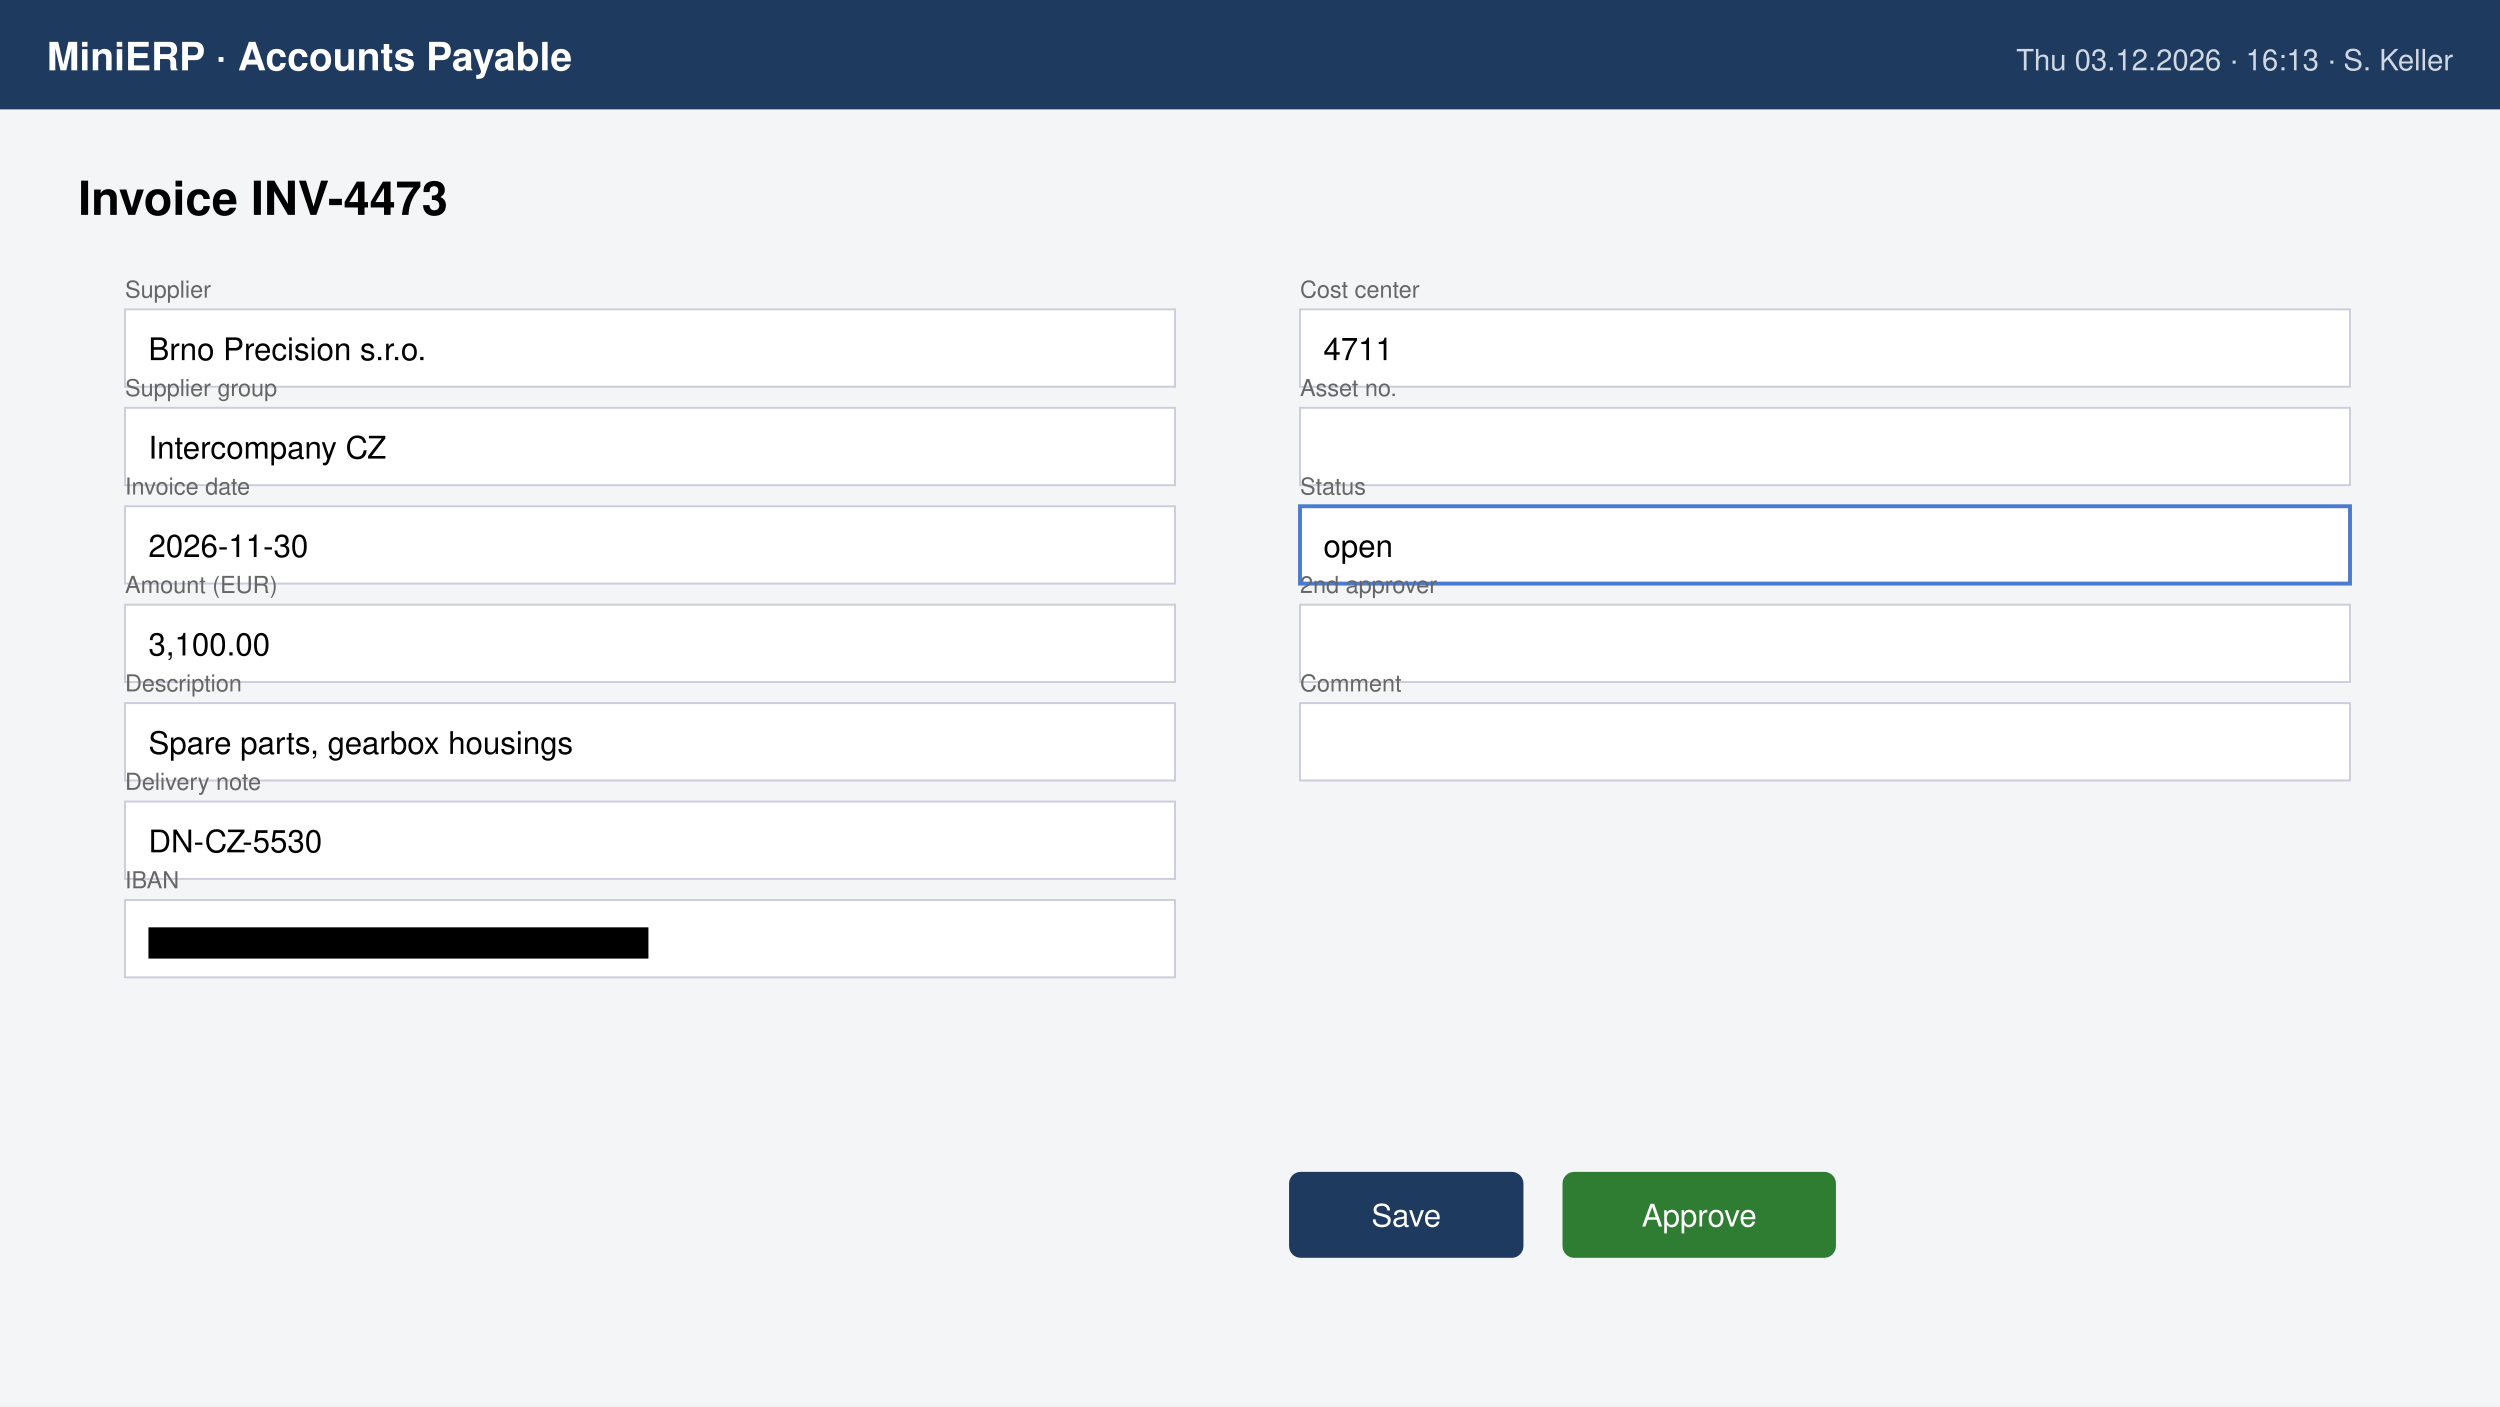
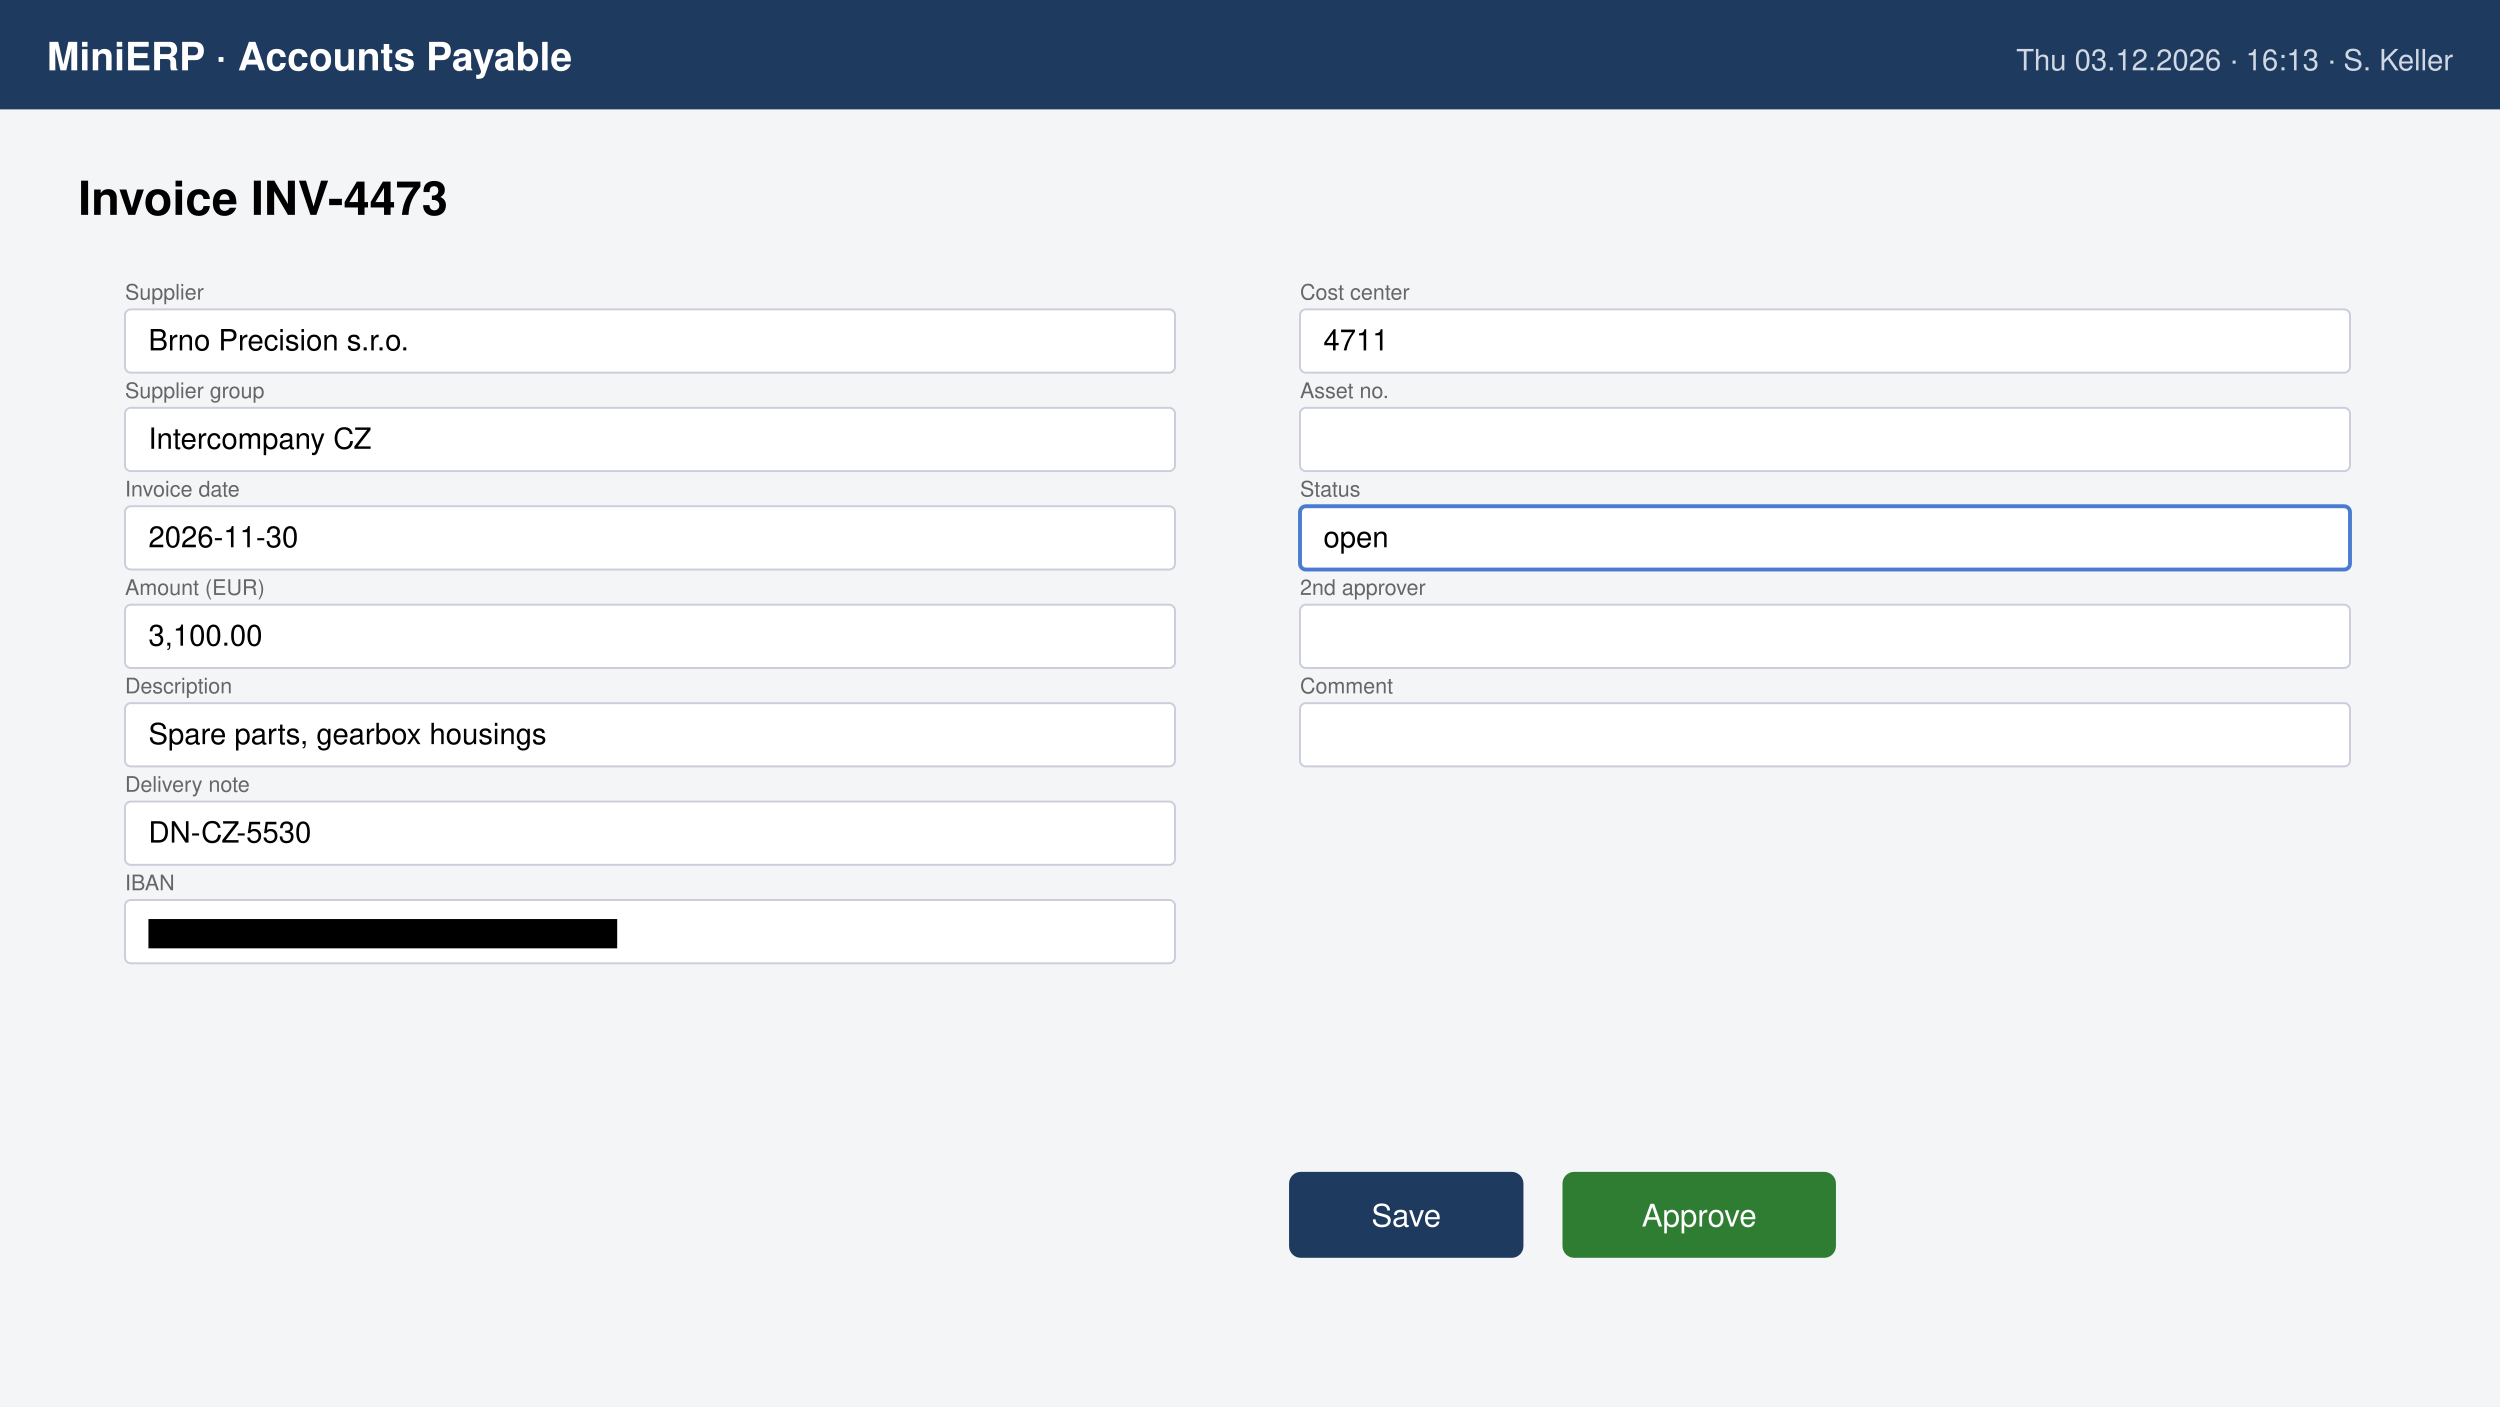
<svg xmlns="http://www.w3.org/2000/svg" viewBox="0 0 1280 720" width="1280" height="720" font-family="Helvetica,Arial,sans-serif">
  <rect width="1280" height="720" fill="#f4f5f7" />
  <rect width="1280" height="56" fill="#1f3a5f" />
  <text x="24" y="36" fill="#fff" font-size="20" font-weight="bold">MiniERP · Accounts Payable</text>
  <text x="1256" y="36" fill="#cfd8e3" font-size="15" text-anchor="end">Thu 03.12.2026 · 16:13 · S. Keller</text>
  <text x="40" y="110" font-size="24" font-weight="bold">Invoice INV-4473</text>
-   <text x="64.0" y="152.4" font-size="12" fill="#666">Supplier</text>
-   <rect x="64.0" y="158.4" width="537.6" height="39.6" fill="#fff" stroke="#ccd" stroke-width="1" />
-   <text x="76.0" y="184.4" font-size="16">Brno Precision s.r.o.</text>
-   <text x="64.0" y="202.8" font-size="12" fill="#666">Supplier group</text>
-   <rect x="64.0" y="208.8" width="537.6" height="39.6" fill="#fff" stroke="#ccd" stroke-width="1" />
-   <text x="76.0" y="234.8" font-size="16">Intercompany CZ</text>
-   <text x="64.0" y="253.2" font-size="12" fill="#666">Invoice date</text>
-   <rect x="64.0" y="259.2" width="537.6" height="39.6" fill="#fff" stroke="#ccd" stroke-width="1" />
-   <text x="76.0" y="285.2" font-size="16">2026-11-30</text>
-   <text x="64.0" y="303.6" font-size="12" fill="#666">Amount (EUR)</text>
-   <rect x="64.0" y="309.6" width="537.6" height="39.6" fill="#fff" stroke="#ccd" stroke-width="1" />
-   <text x="76.0" y="335.6" font-size="16">3,100.00</text>
-   <text x="64.0" y="354.0" font-size="12" fill="#666">Description</text>
-   <rect x="64.0" y="360.0" width="537.6" height="39.6" fill="#fff" stroke="#ccd" stroke-width="1" />
-   <text x="76.0" y="386.0" font-size="16">Spare parts, gearbox housings</text>
-   <text x="64.0" y="404.4" font-size="12" fill="#666">Delivery note</text>
-   <rect x="64.0" y="410.4" width="537.6" height="39.6" fill="#fff" stroke="#ccd" stroke-width="1" />
-   <text x="76.0" y="436.4" font-size="16">DN-CZ-5530</text>
-   <text x="64.0" y="454.8" font-size="12" fill="#666">IBAN</text>
-   <rect x="64.0" y="460.8" width="537.6" height="39.6" fill="#fff" stroke="#ccd" stroke-width="1" />
-   <text x="76.0" y="486.8" font-size="16">████████████████</text>
-   <text x="665.6" y="152.4" font-size="12" fill="#666">Cost center</text>
-   <rect x="665.6" y="158.4" width="537.6" height="39.6" fill="#fff" stroke="#ccd" stroke-width="1" />
-   <text x="677.6" y="184.4" font-size="16">4711</text>
-   <text x="665.6" y="202.8" font-size="12" fill="#666">Asset no.</text>
-   <rect x="665.6" y="208.8" width="537.6" height="39.6" fill="#fff" stroke="#ccd" stroke-width="1" />
-   <text x="677.6" y="234.8" font-size="16" />
-   <text x="665.6" y="253.2" font-size="12" fill="#666">Status</text>
-   <rect x="665.6" y="259.2" width="537.6" height="39.6" fill="#fff" stroke="#4a7bd0" stroke-width="2" />
-   <text x="677.6" y="285.2" font-size="16">open</text>
-   <text x="665.6" y="303.6" font-size="12" fill="#666">2nd approver</text>
-   <rect x="665.6" y="309.6" width="537.6" height="39.6" fill="#fff" stroke="#ccd" stroke-width="1" />
-   <text x="677.6" y="335.6" font-size="16" />
-   <text x="665.6" y="354.0" font-size="12" fill="#666">Comment</text>
-   <rect x="665.6" y="360.0" width="537.6" height="39.6" fill="#fff" stroke="#ccd" stroke-width="1" />
-   <text x="677.6" y="386.0" font-size="16" />
+   <text x="64.0" y="153.4" font-size="11" fill="#666">Supplier</text>
+   <rect x="64.0" y="158.4" width="537.6" height="32.4" rx="3" fill="#fff" stroke="#ccd" stroke-width="1" />
+   <text x="76.0" y="179.4" font-size="15">Brno Precision s.r.o.</text>
+   <text x="64.0" y="203.8" font-size="11" fill="#666">Supplier group</text>
+   <rect x="64.0" y="208.8" width="537.6" height="32.4" rx="3" fill="#fff" stroke="#ccd" stroke-width="1" />
+   <text x="76.0" y="229.8" font-size="15">Intercompany CZ</text>
+   <text x="64.0" y="254.2" font-size="11" fill="#666">Invoice date</text>
+   <rect x="64.0" y="259.2" width="537.6" height="32.4" rx="3" fill="#fff" stroke="#ccd" stroke-width="1" />
+   <text x="76.0" y="280.2" font-size="15">2026-11-30</text>
+   <text x="64.0" y="304.6" font-size="11" fill="#666">Amount (EUR)</text>
+   <rect x="64.0" y="309.6" width="537.6" height="32.4" rx="3" fill="#fff" stroke="#ccd" stroke-width="1" />
+   <text x="76.0" y="330.6" font-size="15">3,100.00</text>
+   <text x="64.0" y="355.0" font-size="11" fill="#666">Description</text>
+   <rect x="64.0" y="360.0" width="537.6" height="32.4" rx="3" fill="#fff" stroke="#ccd" stroke-width="1" />
+   <text x="76.0" y="381.0" font-size="15">Spare parts, gearbox housings</text>
+   <text x="64.0" y="405.4" font-size="11" fill="#666">Delivery note</text>
+   <rect x="64.0" y="410.4" width="537.6" height="32.4" rx="3" fill="#fff" stroke="#ccd" stroke-width="1" />
+   <text x="76.0" y="431.4" font-size="15">DN-CZ-5530</text>
+   <text x="64.0" y="455.8" font-size="11" fill="#666">IBAN</text>
+   <rect x="64.0" y="460.8" width="537.6" height="32.4" rx="3" fill="#fff" stroke="#ccd" stroke-width="1" />
+   <text x="76.0" y="481.8" font-size="15">████████████████</text>
+   <text x="665.6" y="153.4" font-size="11" fill="#666">Cost center</text>
+   <rect x="665.6" y="158.4" width="537.6" height="32.4" rx="3" fill="#fff" stroke="#ccd" stroke-width="1" />
+   <text x="677.6" y="179.4" font-size="15">4711</text>
+   <text x="665.6" y="203.8" font-size="11" fill="#666">Asset no.</text>
+   <rect x="665.6" y="208.8" width="537.6" height="32.4" rx="3" fill="#fff" stroke="#ccd" stroke-width="1" />
+   <text x="677.6" y="229.8" font-size="15" />
+   <text x="665.6" y="254.2" font-size="11" fill="#666">Status</text>
+   <rect x="665.6" y="259.2" width="537.6" height="32.4" rx="3" fill="#fff" stroke="#4a7bd0" stroke-width="2" />
+   <text x="677.6" y="280.2" font-size="15">open</text>
+   <text x="665.6" y="304.6" font-size="11" fill="#666">2nd approver</text>
+   <rect x="665.6" y="309.6" width="537.6" height="32.4" rx="3" fill="#fff" stroke="#ccd" stroke-width="1" />
+   <text x="677.6" y="330.6" font-size="15" />
+   <text x="665.6" y="355.0" font-size="11" fill="#666">Comment</text>
+   <rect x="665.6" y="360.0" width="537.6" height="32.4" rx="3" fill="#fff" stroke="#ccd" stroke-width="1" />
+   <text x="677.6" y="381.0" font-size="15" />
  <rect x="660" y="600" width="120" height="44" rx="6" fill="#1f3a5f" />
  <text x="720" y="628" fill="#fff" font-size="16" text-anchor="middle">Save</text>
  <rect x="800" y="600" width="140" height="44" rx="6" fill="#2e7d32" />
  <text x="870" y="628" fill="#fff" font-size="16" text-anchor="middle">Approve</text>
</svg>
